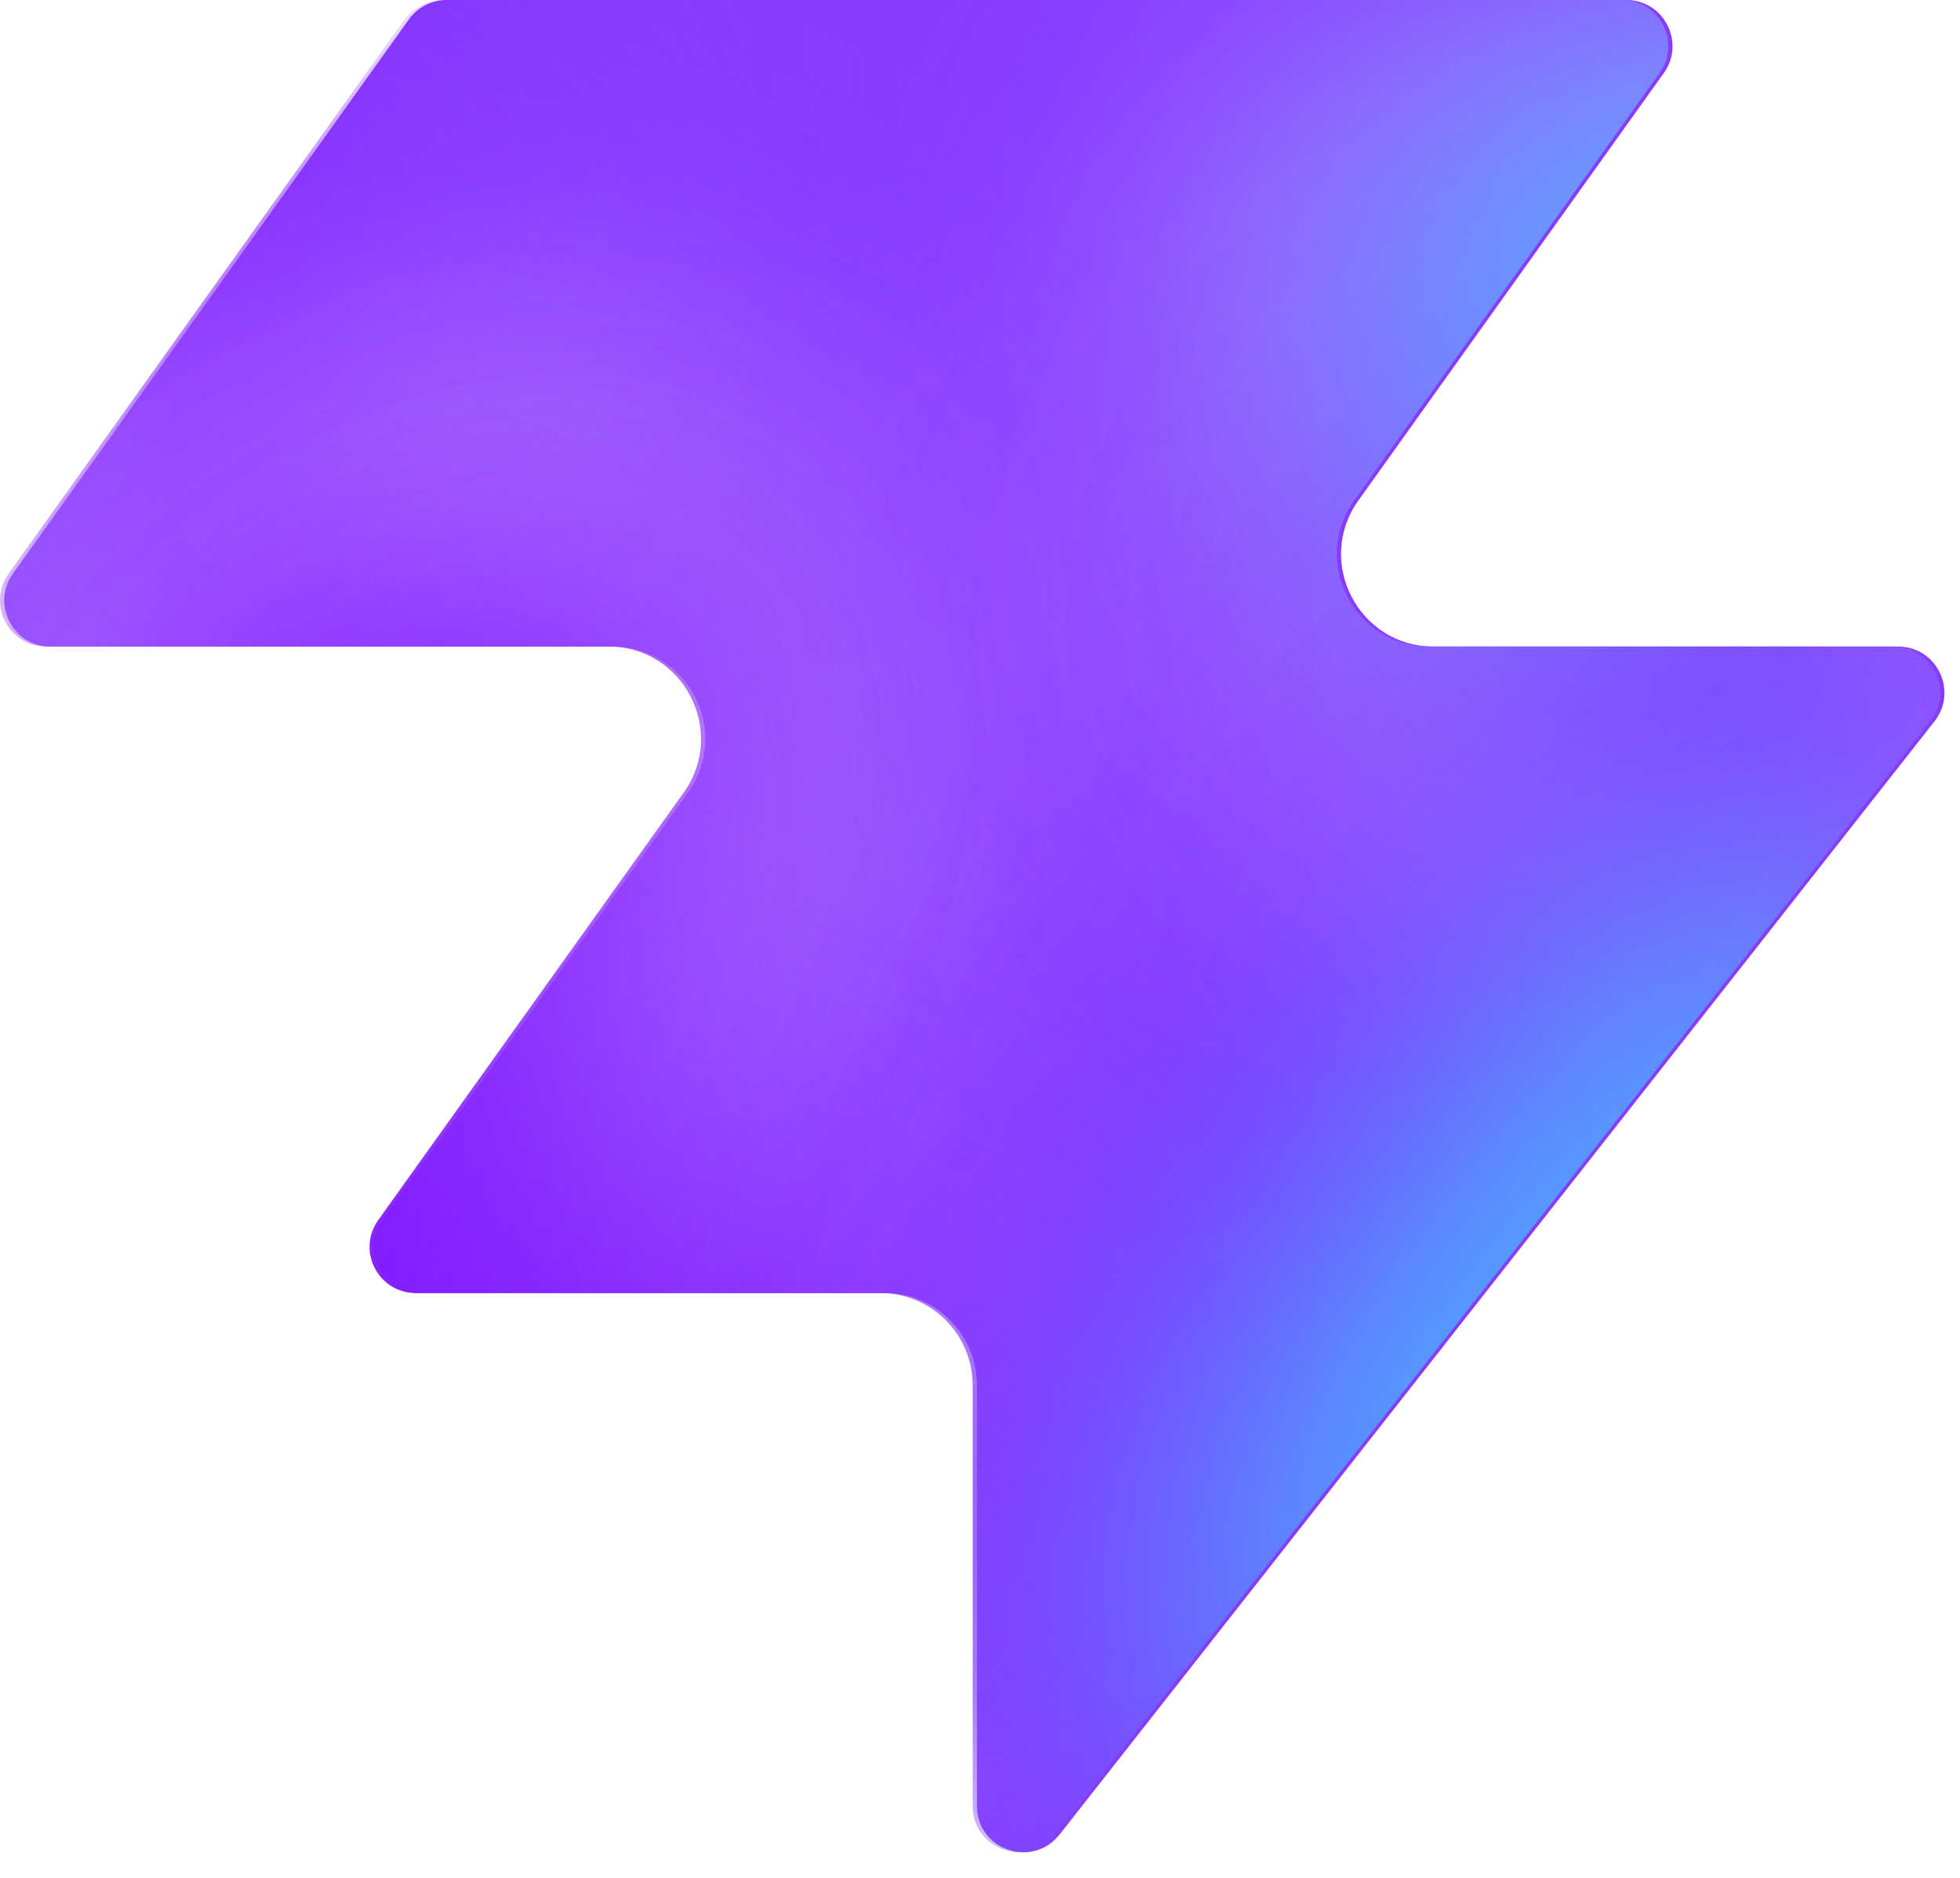
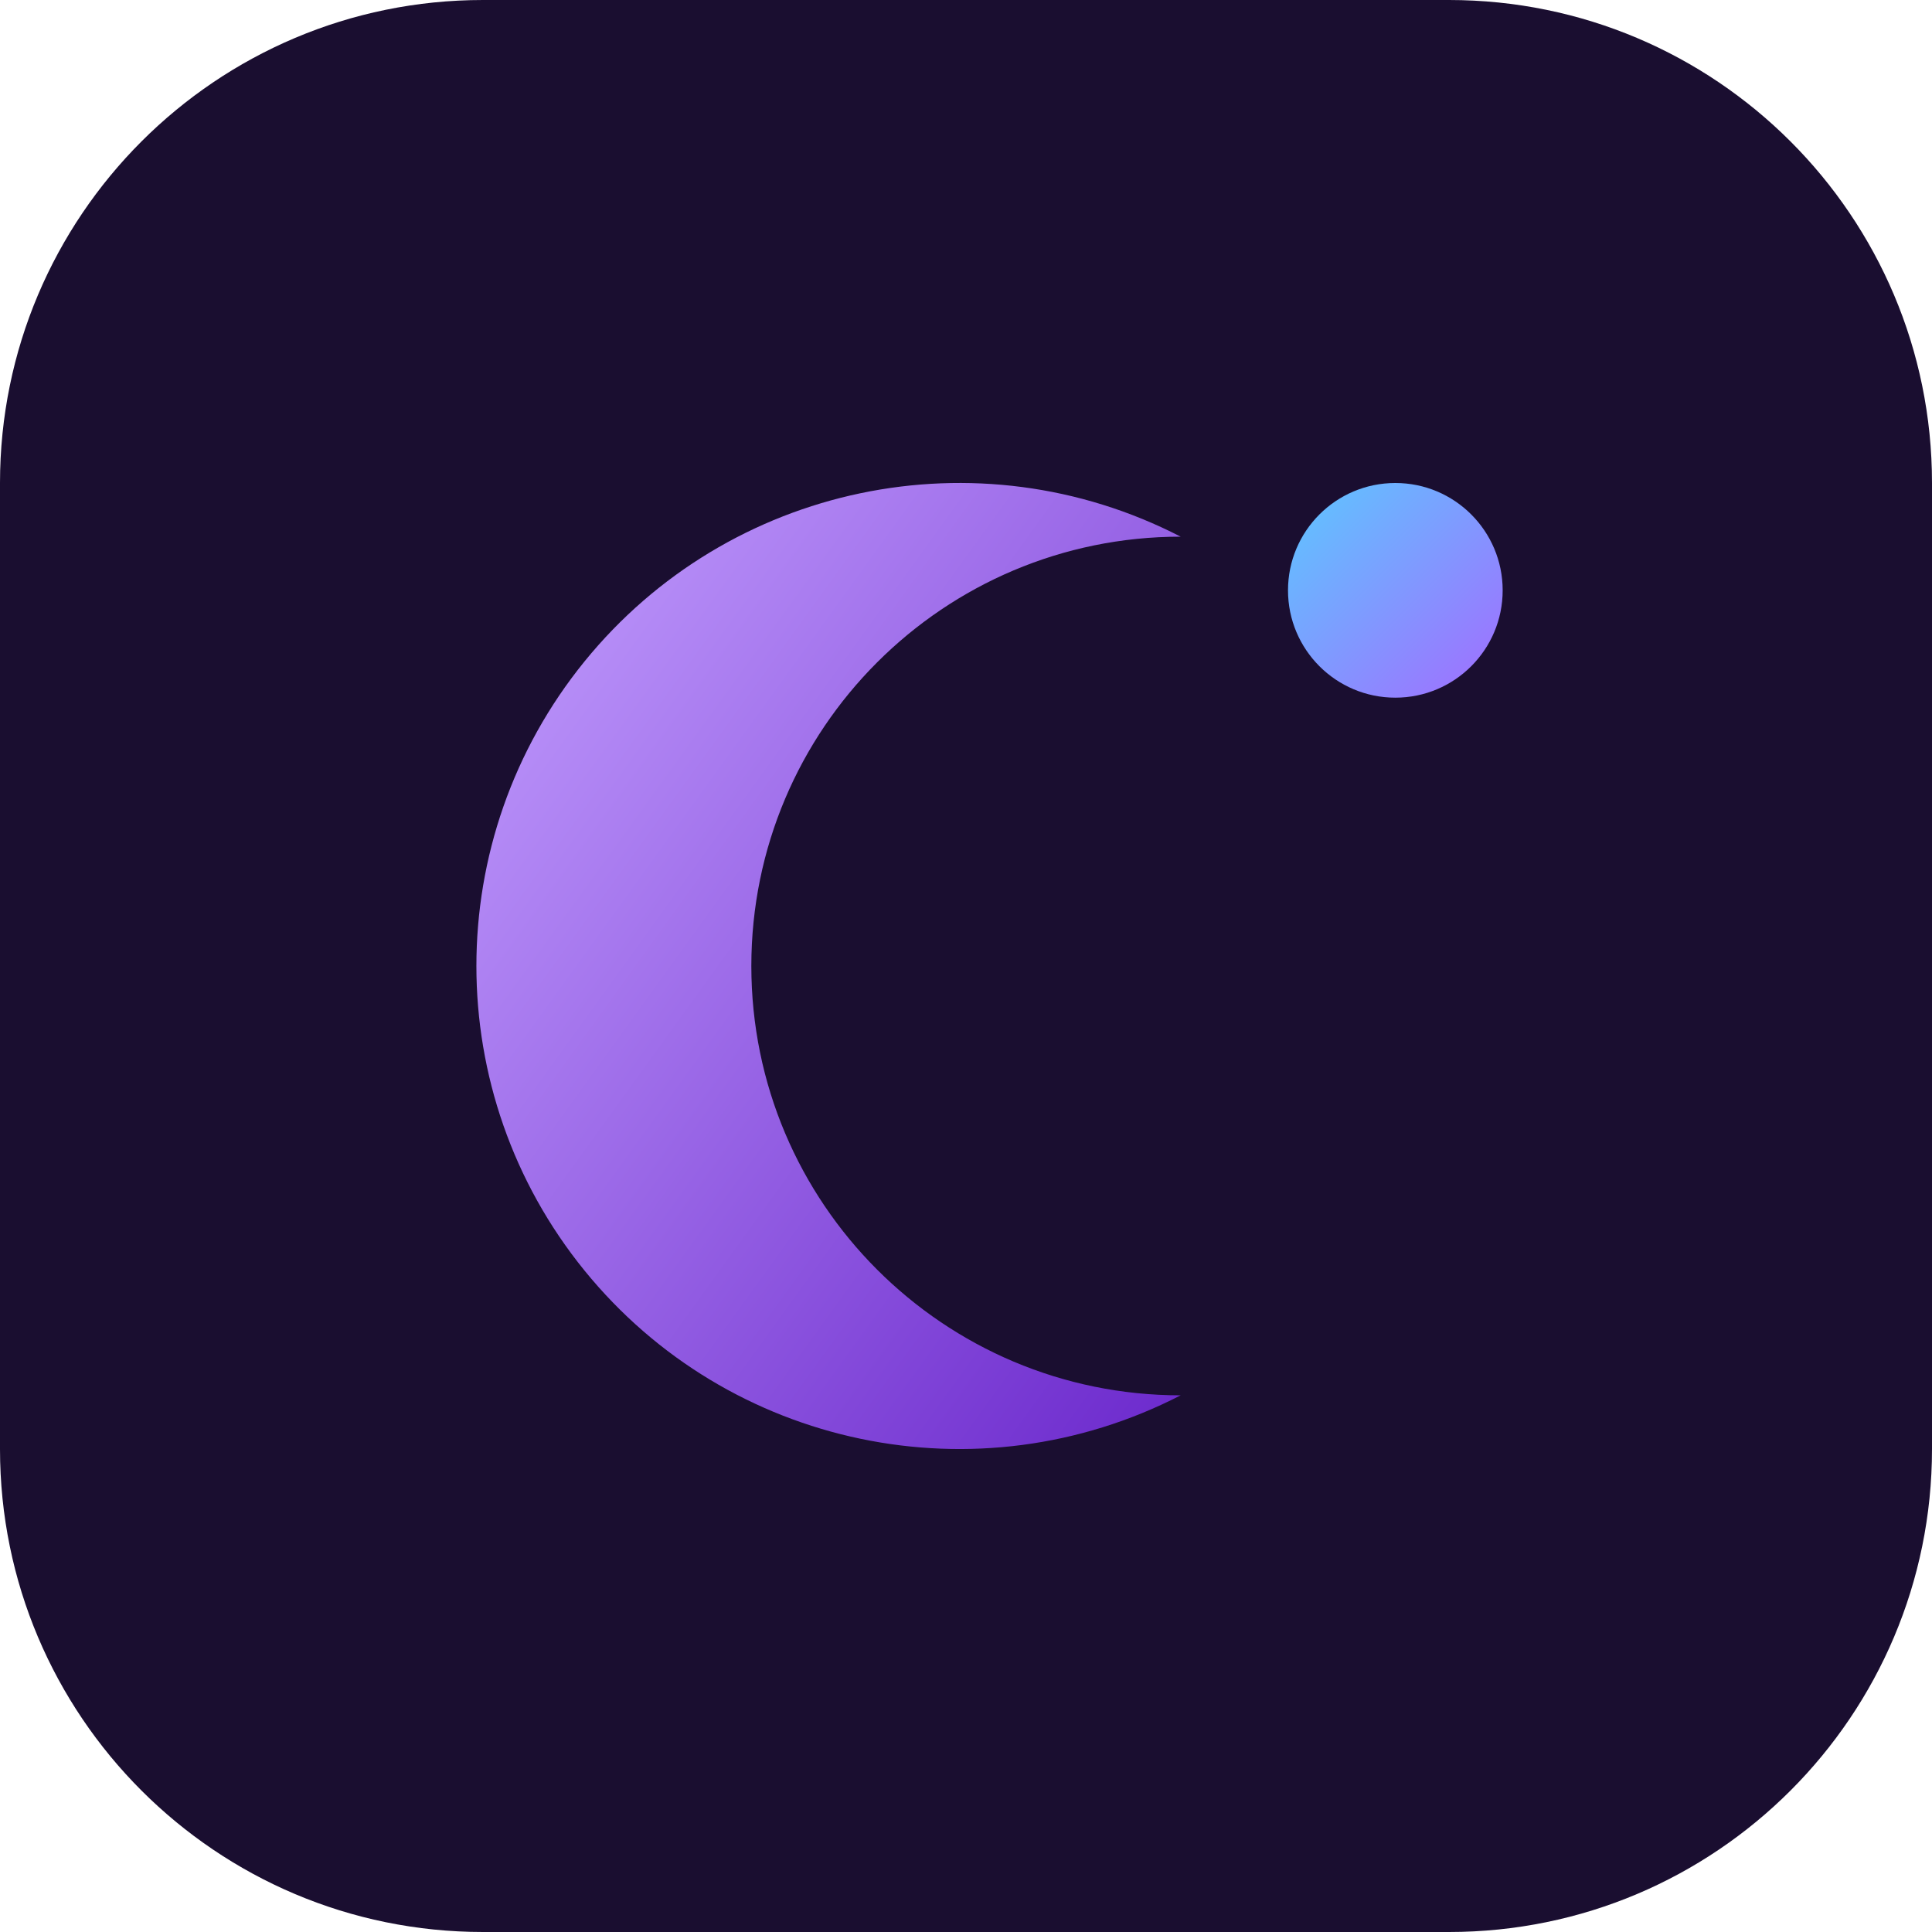
- <svg xmlns="http://www.w3.org/2000/svg" width="48" height="46" fill="none" viewBox="0 0 48 46">
-   <path fill="#863bff" d="M25.946 44.938c-.664.845-2.021.375-2.021-.698V33.937a2.26 2.26 0 0 0-2.262-2.262H10.287c-.92 0-1.456-1.04-.92-1.788l7.48-10.471c1.07-1.497 0-3.578-1.842-3.578H1.237c-.92 0-1.456-1.04-.92-1.788L10.013.474c.214-.297.556-.474.92-.474h28.894c.92 0 1.456 1.04.92 1.788l-7.48 10.471c-1.07 1.498 0 3.579 1.842 3.579h11.377c.943 0 1.473 1.088.89 1.83L25.947 44.94z" style="fill:#863bff;fill:color(display-p3 .525 .23 1);fill-opacity:1" />
-   <mask id="a" width="48" height="46" x="0" y="0" maskUnits="userSpaceOnUse" style="mask-type:alpha">
-     <path fill="#000" d="M25.842 44.938c-.664.844-2.021.375-2.021-.698V33.937a2.26 2.26 0 0 0-2.262-2.262H10.183c-.92 0-1.456-1.04-.92-1.788l7.48-10.471c1.07-1.498 0-3.579-1.842-3.579H1.133c-.92 0-1.456-1.04-.92-1.787L9.91.473c.214-.297.556-.474.92-.474h28.894c.92 0 1.456 1.04.92 1.788l-7.48 10.471c-1.07 1.498 0 3.578 1.842 3.578h11.377c.943 0 1.473 1.088.89 1.832L25.843 44.94z" style="fill:#000;fill-opacity:1" />
-   </mask>
-   <g mask="url(#a)">
-     <g filter="url(#b)">
-       <ellipse cx="5.508" cy="14.704" fill="#ede6ff" rx="5.508" ry="14.704" style="fill:#ede6ff;fill:color(display-p3 .927 .903 1);fill-opacity:1" transform="matrix(.00324 1 1 -.00324 -4.47 31.516)" />
-     </g>
-     <g filter="url(#c)">
-       <ellipse cx="10.399" cy="29.851" fill="#ede6ff" rx="10.399" ry="29.851" style="fill:#ede6ff;fill:color(display-p3 .927 .903 1);fill-opacity:1" transform="matrix(.00324 1 1 -.00324 -39.328 7.883)" />
-     </g>
-     <g filter="url(#d)">
-       <ellipse cx="5.508" cy="30.487" fill="#7e14ff" rx="5.508" ry="30.487" style="fill:#7e14ff;fill:color(display-p3 .492 .077 1);fill-opacity:1" transform="rotate(89.814 -25.913 -14.639)scale(1 -1)" />
-     </g>
-     <g filter="url(#e)">
-       <ellipse cx="5.508" cy="30.599" fill="#7e14ff" rx="5.508" ry="30.599" style="fill:#7e14ff;fill:color(display-p3 .492 .077 1);fill-opacity:1" transform="rotate(89.814 -32.644 -3.334)scale(1 -1)" />
-     </g>
-     <g filter="url(#f)">
-       <ellipse cx="5.508" cy="30.599" fill="#7e14ff" rx="5.508" ry="30.599" style="fill:#7e14ff;fill:color(display-p3 .492 .077 1);fill-opacity:1" transform="matrix(.00324 1 1 -.00324 -34.34 30.47)" />
-     </g>
-     <g filter="url(#g)">
-       <ellipse cx="14.072" cy="22.078" fill="#ede6ff" rx="14.072" ry="22.078" style="fill:#ede6ff;fill:color(display-p3 .927 .903 1);fill-opacity:1" transform="rotate(93.35 24.506 48.493)scale(-1 1)" />
-     </g>
-     <g filter="url(#h)">
-       <ellipse cx="3.47" cy="21.501" fill="#7e14ff" rx="3.47" ry="21.501" style="fill:#7e14ff;fill:color(display-p3 .492 .077 1);fill-opacity:1" transform="rotate(89.009 28.708 47.59)scale(-1 1)" />
-     </g>
-     <g filter="url(#i)">
-       <ellipse cx="3.47" cy="21.501" fill="#7e14ff" rx="3.47" ry="21.501" style="fill:#7e14ff;fill:color(display-p3 .492 .077 1);fill-opacity:1" transform="rotate(89.009 28.708 47.59)scale(-1 1)" />
-     </g>
-     <g filter="url(#j)">
-       <ellipse cx=".387" cy="8.972" fill="#7e14ff" rx="4.407" ry="29.108" style="fill:#7e14ff;fill:color(display-p3 .492 .077 1);fill-opacity:1" transform="rotate(39.51 .387 8.972)" />
-     </g>
-     <g filter="url(#k)">
-       <ellipse cx="47.523" cy="-6.092" fill="#7e14ff" rx="4.407" ry="29.108" style="fill:#7e14ff;fill:color(display-p3 .492 .077 1);fill-opacity:1" transform="rotate(37.892 47.523 -6.092)" />
-     </g>
-     <g filter="url(#l)">
-       <ellipse cx="41.412" cy="6.333" fill="#47bfff" rx="5.971" ry="9.665" style="fill:#47bfff;fill:color(display-p3 .28 .748 1);fill-opacity:1" transform="rotate(37.892 41.412 6.333)" />
-     </g>
-     <g filter="url(#m)">
-       <ellipse cx="-1.879" cy="38.332" fill="#7e14ff" rx="4.407" ry="29.108" style="fill:#7e14ff;fill:color(display-p3 .492 .077 1);fill-opacity:1" transform="rotate(37.892 -1.88 38.332)" />
-     </g>
-     <g filter="url(#n)">
-       <ellipse cx="-1.879" cy="38.332" fill="#7e14ff" rx="4.407" ry="29.108" style="fill:#7e14ff;fill:color(display-p3 .492 .077 1);fill-opacity:1" transform="rotate(37.892 -1.88 38.332)" />
-     </g>
-     <g filter="url(#o)">
-       <ellipse cx="35.651" cy="29.907" fill="#7e14ff" rx="4.407" ry="29.108" style="fill:#7e14ff;fill:color(display-p3 .492 .077 1);fill-opacity:1" transform="rotate(37.892 35.651 29.907)" />
-     </g>
-     <g filter="url(#p)">
-       <ellipse cx="38.418" cy="32.4" fill="#47bfff" rx="5.971" ry="15.297" style="fill:#47bfff;fill:color(display-p3 .28 .748 1);fill-opacity:1" transform="rotate(37.892 38.418 32.4)" />
-     </g>
-   </g>
+ <svg xmlns="http://www.w3.org/2000/svg" viewBox="0 0 36 36" fill="none" width="36" height="36">
  <defs>
-     <filter id="b" width="60.045" height="41.654" x="-19.77" y="16.149" color-interpolation-filters="sRGB" filterUnits="userSpaceOnUse">
-       <feFlood flood-opacity="0" result="BackgroundImageFix" />
-       <feBlend in="SourceGraphic" in2="BackgroundImageFix" result="shape" />
-       <feGaussianBlur result="effect1_foregroundBlur_2002_17158" stdDeviation="7.659" />
-     </filter>
-     <filter id="c" width="90.34" height="51.437" x="-54.613" y="-7.533" color-interpolation-filters="sRGB" filterUnits="userSpaceOnUse">
-       <feFlood flood-opacity="0" result="BackgroundImageFix" />
-       <feBlend in="SourceGraphic" in2="BackgroundImageFix" result="shape" />
-       <feGaussianBlur result="effect1_foregroundBlur_2002_17158" stdDeviation="7.659" />
-     </filter>
-     <filter id="d" width="79.355" height="29.4" x="-49.64" y="2.03" color-interpolation-filters="sRGB" filterUnits="userSpaceOnUse">
-       <feFlood flood-opacity="0" result="BackgroundImageFix" />
-       <feBlend in="SourceGraphic" in2="BackgroundImageFix" result="shape" />
-       <feGaussianBlur result="effect1_foregroundBlur_2002_17158" stdDeviation="4.596" />
-     </filter>
-     <filter id="e" width="79.579" height="29.4" x="-45.045" y="20.029" color-interpolation-filters="sRGB" filterUnits="userSpaceOnUse">
-       <feFlood flood-opacity="0" result="BackgroundImageFix" />
-       <feBlend in="SourceGraphic" in2="BackgroundImageFix" result="shape" />
-       <feGaussianBlur result="effect1_foregroundBlur_2002_17158" stdDeviation="4.596" />
-     </filter>
-     <filter id="f" width="79.579" height="29.4" x="-43.513" y="21.178" color-interpolation-filters="sRGB" filterUnits="userSpaceOnUse">
-       <feFlood flood-opacity="0" result="BackgroundImageFix" />
-       <feBlend in="SourceGraphic" in2="BackgroundImageFix" result="shape" />
-       <feGaussianBlur result="effect1_foregroundBlur_2002_17158" stdDeviation="4.596" />
-     </filter>
-     <filter id="g" width="74.749" height="58.852" x="15.756" y="-17.901" color-interpolation-filters="sRGB" filterUnits="userSpaceOnUse">
-       <feFlood flood-opacity="0" result="BackgroundImageFix" />
-       <feBlend in="SourceGraphic" in2="BackgroundImageFix" result="shape" />
-       <feGaussianBlur result="effect1_foregroundBlur_2002_17158" stdDeviation="7.659" />
-     </filter>
-     <filter id="h" width="61.377" height="25.362" x="23.548" y="2.284" color-interpolation-filters="sRGB" filterUnits="userSpaceOnUse">
-       <feFlood flood-opacity="0" result="BackgroundImageFix" />
-       <feBlend in="SourceGraphic" in2="BackgroundImageFix" result="shape" />
-       <feGaussianBlur result="effect1_foregroundBlur_2002_17158" stdDeviation="4.596" />
-     </filter>
-     <filter id="i" width="61.377" height="25.362" x="23.548" y="2.284" color-interpolation-filters="sRGB" filterUnits="userSpaceOnUse">
-       <feFlood flood-opacity="0" result="BackgroundImageFix" />
-       <feBlend in="SourceGraphic" in2="BackgroundImageFix" result="shape" />
-       <feGaussianBlur result="effect1_foregroundBlur_2002_17158" stdDeviation="4.596" />
-     </filter>
-     <filter id="j" width="56.045" height="63.649" x="-27.636" y="-22.853" color-interpolation-filters="sRGB" filterUnits="userSpaceOnUse">
-       <feFlood flood-opacity="0" result="BackgroundImageFix" />
-       <feBlend in="SourceGraphic" in2="BackgroundImageFix" result="shape" />
-       <feGaussianBlur result="effect1_foregroundBlur_2002_17158" stdDeviation="4.596" />
-     </filter>
-     <filter id="k" width="54.814" height="64.646" x="20.116" y="-38.415" color-interpolation-filters="sRGB" filterUnits="userSpaceOnUse">
-       <feFlood flood-opacity="0" result="BackgroundImageFix" />
-       <feBlend in="SourceGraphic" in2="BackgroundImageFix" result="shape" />
-       <feGaussianBlur result="effect1_foregroundBlur_2002_17158" stdDeviation="4.596" />
-     </filter>
-     <filter id="l" width="33.541" height="35.313" x="24.641" y="-11.323" color-interpolation-filters="sRGB" filterUnits="userSpaceOnUse">
-       <feFlood flood-opacity="0" result="BackgroundImageFix" />
-       <feBlend in="SourceGraphic" in2="BackgroundImageFix" result="shape" />
-       <feGaussianBlur result="effect1_foregroundBlur_2002_17158" stdDeviation="4.596" />
-     </filter>
-     <filter id="m" width="54.814" height="64.646" x="-29.286" y="6.009" color-interpolation-filters="sRGB" filterUnits="userSpaceOnUse">
-       <feFlood flood-opacity="0" result="BackgroundImageFix" />
-       <feBlend in="SourceGraphic" in2="BackgroundImageFix" result="shape" />
-       <feGaussianBlur result="effect1_foregroundBlur_2002_17158" stdDeviation="4.596" />
-     </filter>
-     <filter id="n" width="54.814" height="64.646" x="-29.286" y="6.009" color-interpolation-filters="sRGB" filterUnits="userSpaceOnUse">
-       <feFlood flood-opacity="0" result="BackgroundImageFix" />
-       <feBlend in="SourceGraphic" in2="BackgroundImageFix" result="shape" />
-       <feGaussianBlur result="effect1_foregroundBlur_2002_17158" stdDeviation="4.596" />
-     </filter>
-     <filter id="o" width="54.814" height="64.646" x="8.244" y="-2.416" color-interpolation-filters="sRGB" filterUnits="userSpaceOnUse">
-       <feFlood flood-opacity="0" result="BackgroundImageFix" />
-       <feBlend in="SourceGraphic" in2="BackgroundImageFix" result="shape" />
-       <feGaussianBlur result="effect1_foregroundBlur_2002_17158" stdDeviation="4.596" />
-     </filter>
-     <filter id="p" width="39.409" height="43.623" x="18.713" y="10.588" color-interpolation-filters="sRGB" filterUnits="userSpaceOnUse">
-       <feFlood flood-opacity="0" result="BackgroundImageFix" />
-       <feBlend in="SourceGraphic" in2="BackgroundImageFix" result="shape" />
-       <feGaussianBlur result="effect1_foregroundBlur_2002_17158" stdDeviation="4.596" />
-     </filter>
+     <linearGradient id="nlg" x1="0%" y1="0%" x2="100%" y2="100%">
+       <stop offset="0%" stop-color="#c4a0ff" />
+       <stop offset="100%" stop-color="#6b28cc" />
+     </linearGradient>
+     <linearGradient id="nld" x1="0%" y1="0%" x2="100%" y2="100%">
+       <stop offset="0%" stop-color="#5cc8ff" />
+       <stop offset="100%" stop-color="#a36bff" />
+     </linearGradient>
  </defs>
+   <rect width="36" height="36" rx="9" fill="#1a0e30" />
+   <path d="M22 10 A9 9 0 1 0 22 26 A6 6 0 1 1 22 10 Z" fill="url(#nlg)" />
+   <circle cx="26" cy="11" r="2" fill="url(#nld)" />
</svg>
